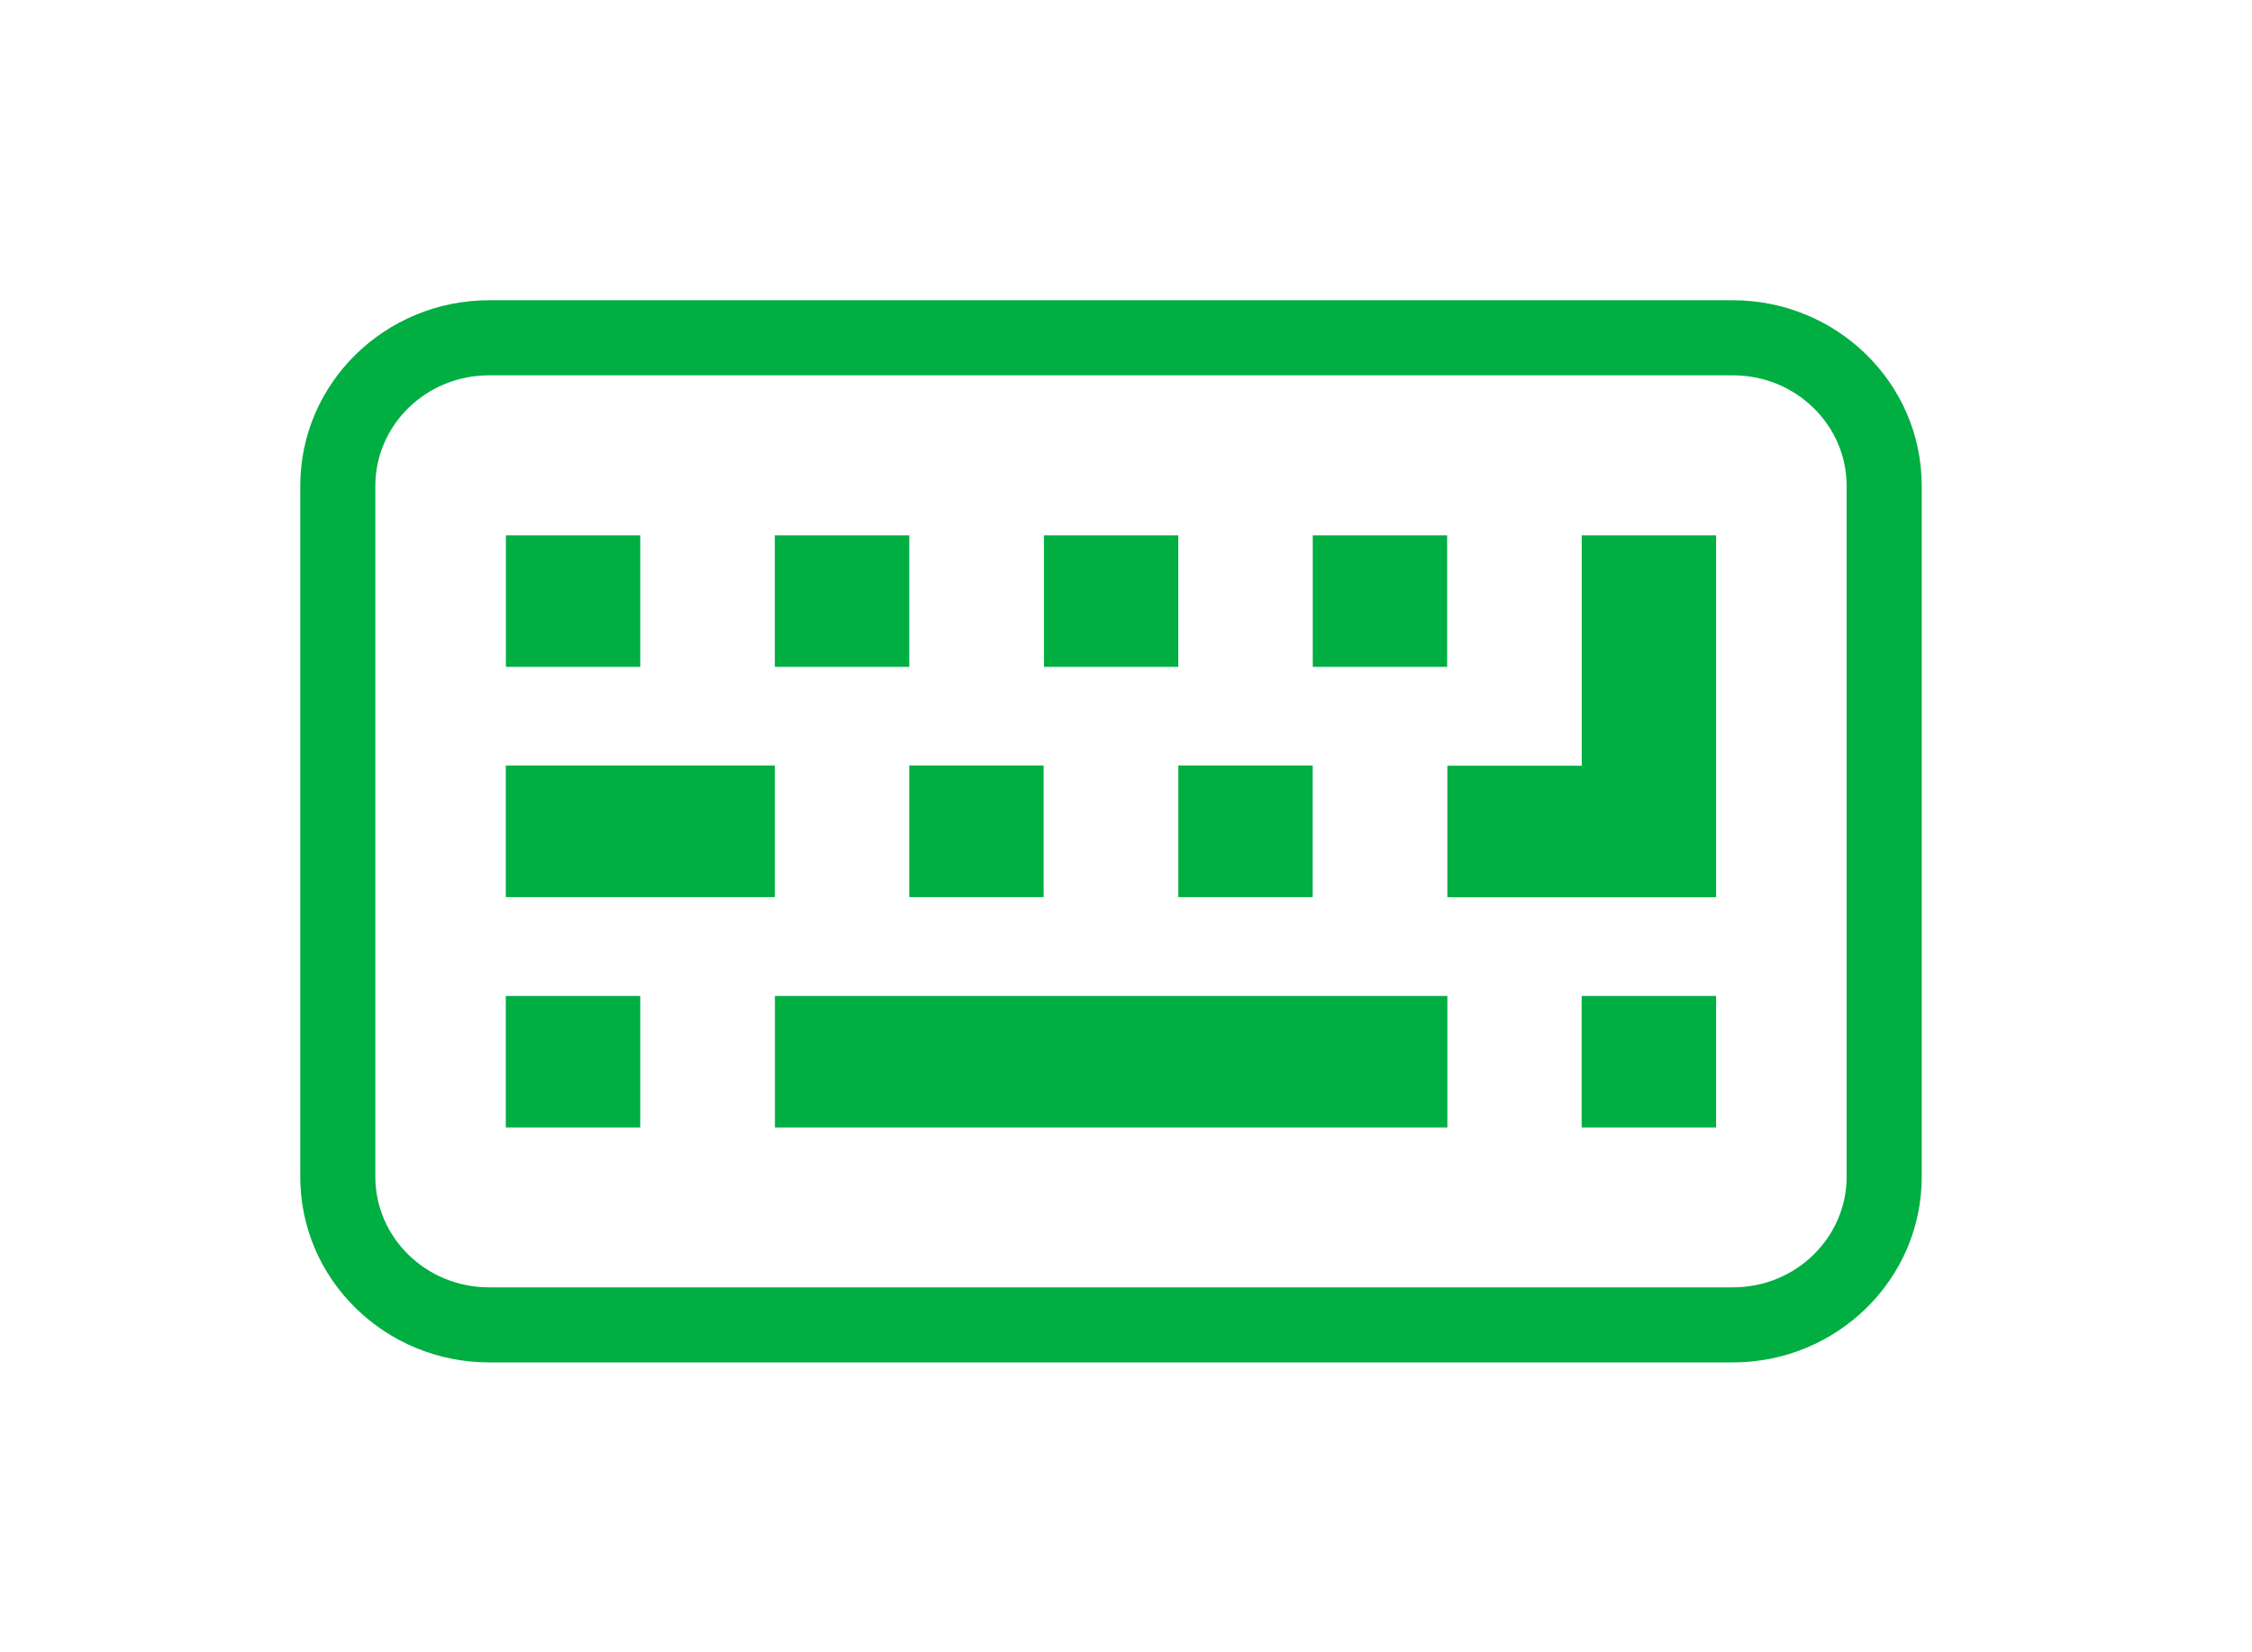
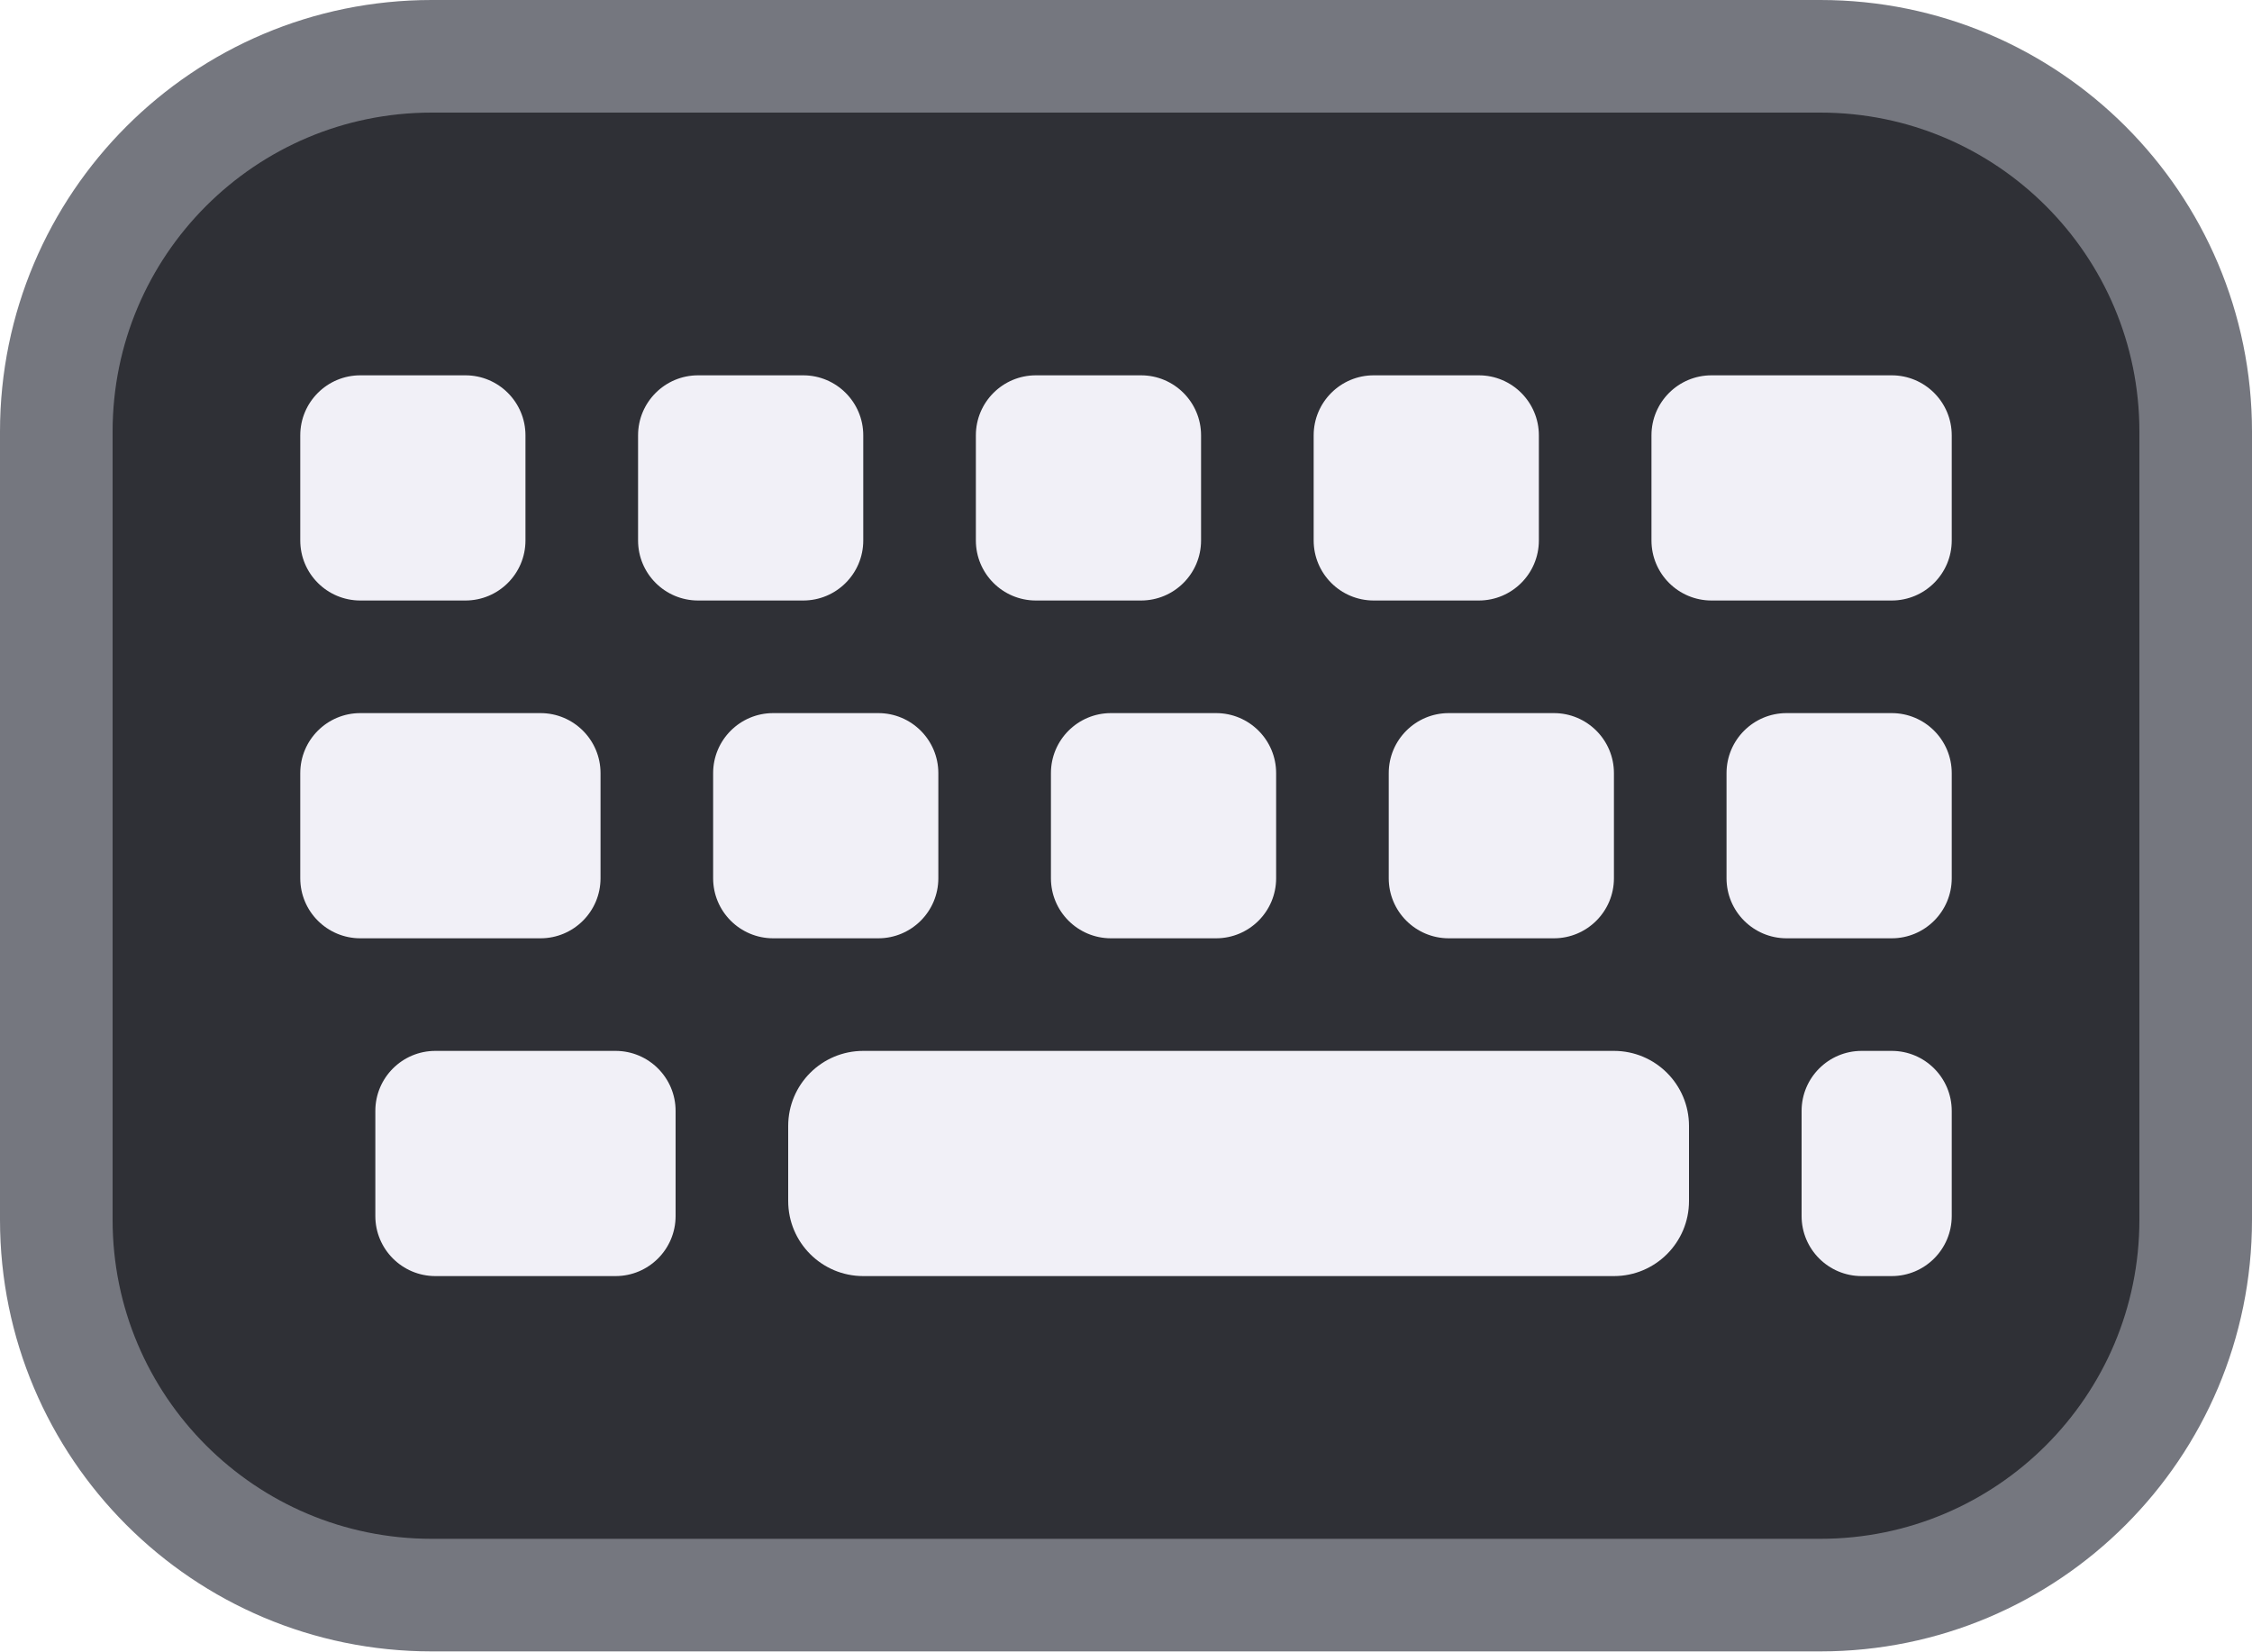
- <svg xmlns="http://www.w3.org/2000/svg" width="30" height="22" viewBox="0 0 30 22" fill="none">
-   <path fill-rule="evenodd" clip-rule="evenodd" d="M6.515 5C5.669 5 5 5.67 5 6.472V15.678C5 16.48 5.669 17.15 6.515 17.15H23.085C23.931 17.15 24.6 16.48 24.6 15.678V6.472C24.6 5.67 23.931 5 23.085 5H6.515ZM4 6.472C4 5.098 5.137 4 6.515 4H23.085C24.463 4 25.6 5.098 25.6 6.472V15.678C25.6 17.052 24.463 18.15 23.085 18.15H6.515C5.137 18.15 4 17.052 4 15.678V6.472Z" fill="#00AE42" />
-   <path d="M10.322 10.198H6.738V11.951H10.322V10.198Z" fill="#00AE42" />
-   <path d="M13.903 10.198H12.113V11.951H13.903V10.198Z" fill="#00AE42" />
-   <path d="M17.487 10.198H15.697V11.951H17.487V10.198Z" fill="#00AE42" />
-   <path d="M15.697 7.132H13.907V8.884H15.697V7.132Z" fill="#00AE42" />
-   <path d="M12.113 7.132H10.322V8.884H12.113V7.132Z" fill="#00AE42" />
-   <path d="M8.529 7.132H6.739V8.884H8.529V7.132Z" fill="#00AE42" />
-   <path d="M19.278 7.132H17.488V8.884H19.278V7.132Z" fill="#00AE42" />
-   <path d="M21.071 7.132V10.201H19.281V11.953H22.861V11.078V10.201V7.132H21.071Z" fill="#00AE42" />
-   <path d="M8.529 13.268H6.738V15.02H8.529V13.268Z" fill="#00AE42" />
-   <path d="M19.281 13.268H10.323V15.02H19.281V13.268Z" fill="#00AE42" />
-   <path d="M22.861 13.268H21.07V15.02H22.861V13.268Z" fill="#00AE42" />
+ <svg xmlns="http://www.w3.org/2000/svg" width="30" height="22" viewBox="0 0 30 22" fill="none" role="img">
+   <rect x="0.75" y="0.75" width="28.5" height="20.5" rx="5" fill="#2F3036" stroke="#75777F" stroke-width="1.5" />
+   <rect x="4" y="5" width="3" height="3" rx="0.8" fill="#F1F0F7" />
+   <rect x="8.5" y="5" width="3" height="3" rx="0.8" fill="#F1F0F7" />
+   <rect x="13" y="5" width="3" height="3" rx="0.8" fill="#F1F0F7" />
+   <rect x="17.5" y="5" width="3" height="3" rx="0.8" fill="#F1F0F7" />
+   <rect x="22" y="5" width="4" height="3" rx="0.8" fill="#F1F0F7" />
+   <rect x="4" y="9.5" width="4" height="3" rx="0.8" fill="#F1F0F7" />
+   <rect x="9.5" y="9.5" width="3" height="3" rx="0.8" fill="#F1F0F7" />
+   <rect x="14" y="9.5" width="3" height="3" rx="0.8" fill="#F1F0F7" />
+   <rect x="18.5" y="9.5" width="3" height="3" rx="0.8" fill="#F1F0F7" />
+   <rect x="23" y="9.5" width="3" height="3" rx="0.8" fill="#F1F0F7" />
+   <rect x="5" y="14" width="4" height="3" rx="0.8" fill="#F1F0F7" />
+   <rect x="10.5" y="14" width="12" height="3" rx="1" fill="#F1F0F7" />
+   <rect x="24" y="14" width="2" height="3" rx="0.8" fill="#F1F0F7" />
</svg>
